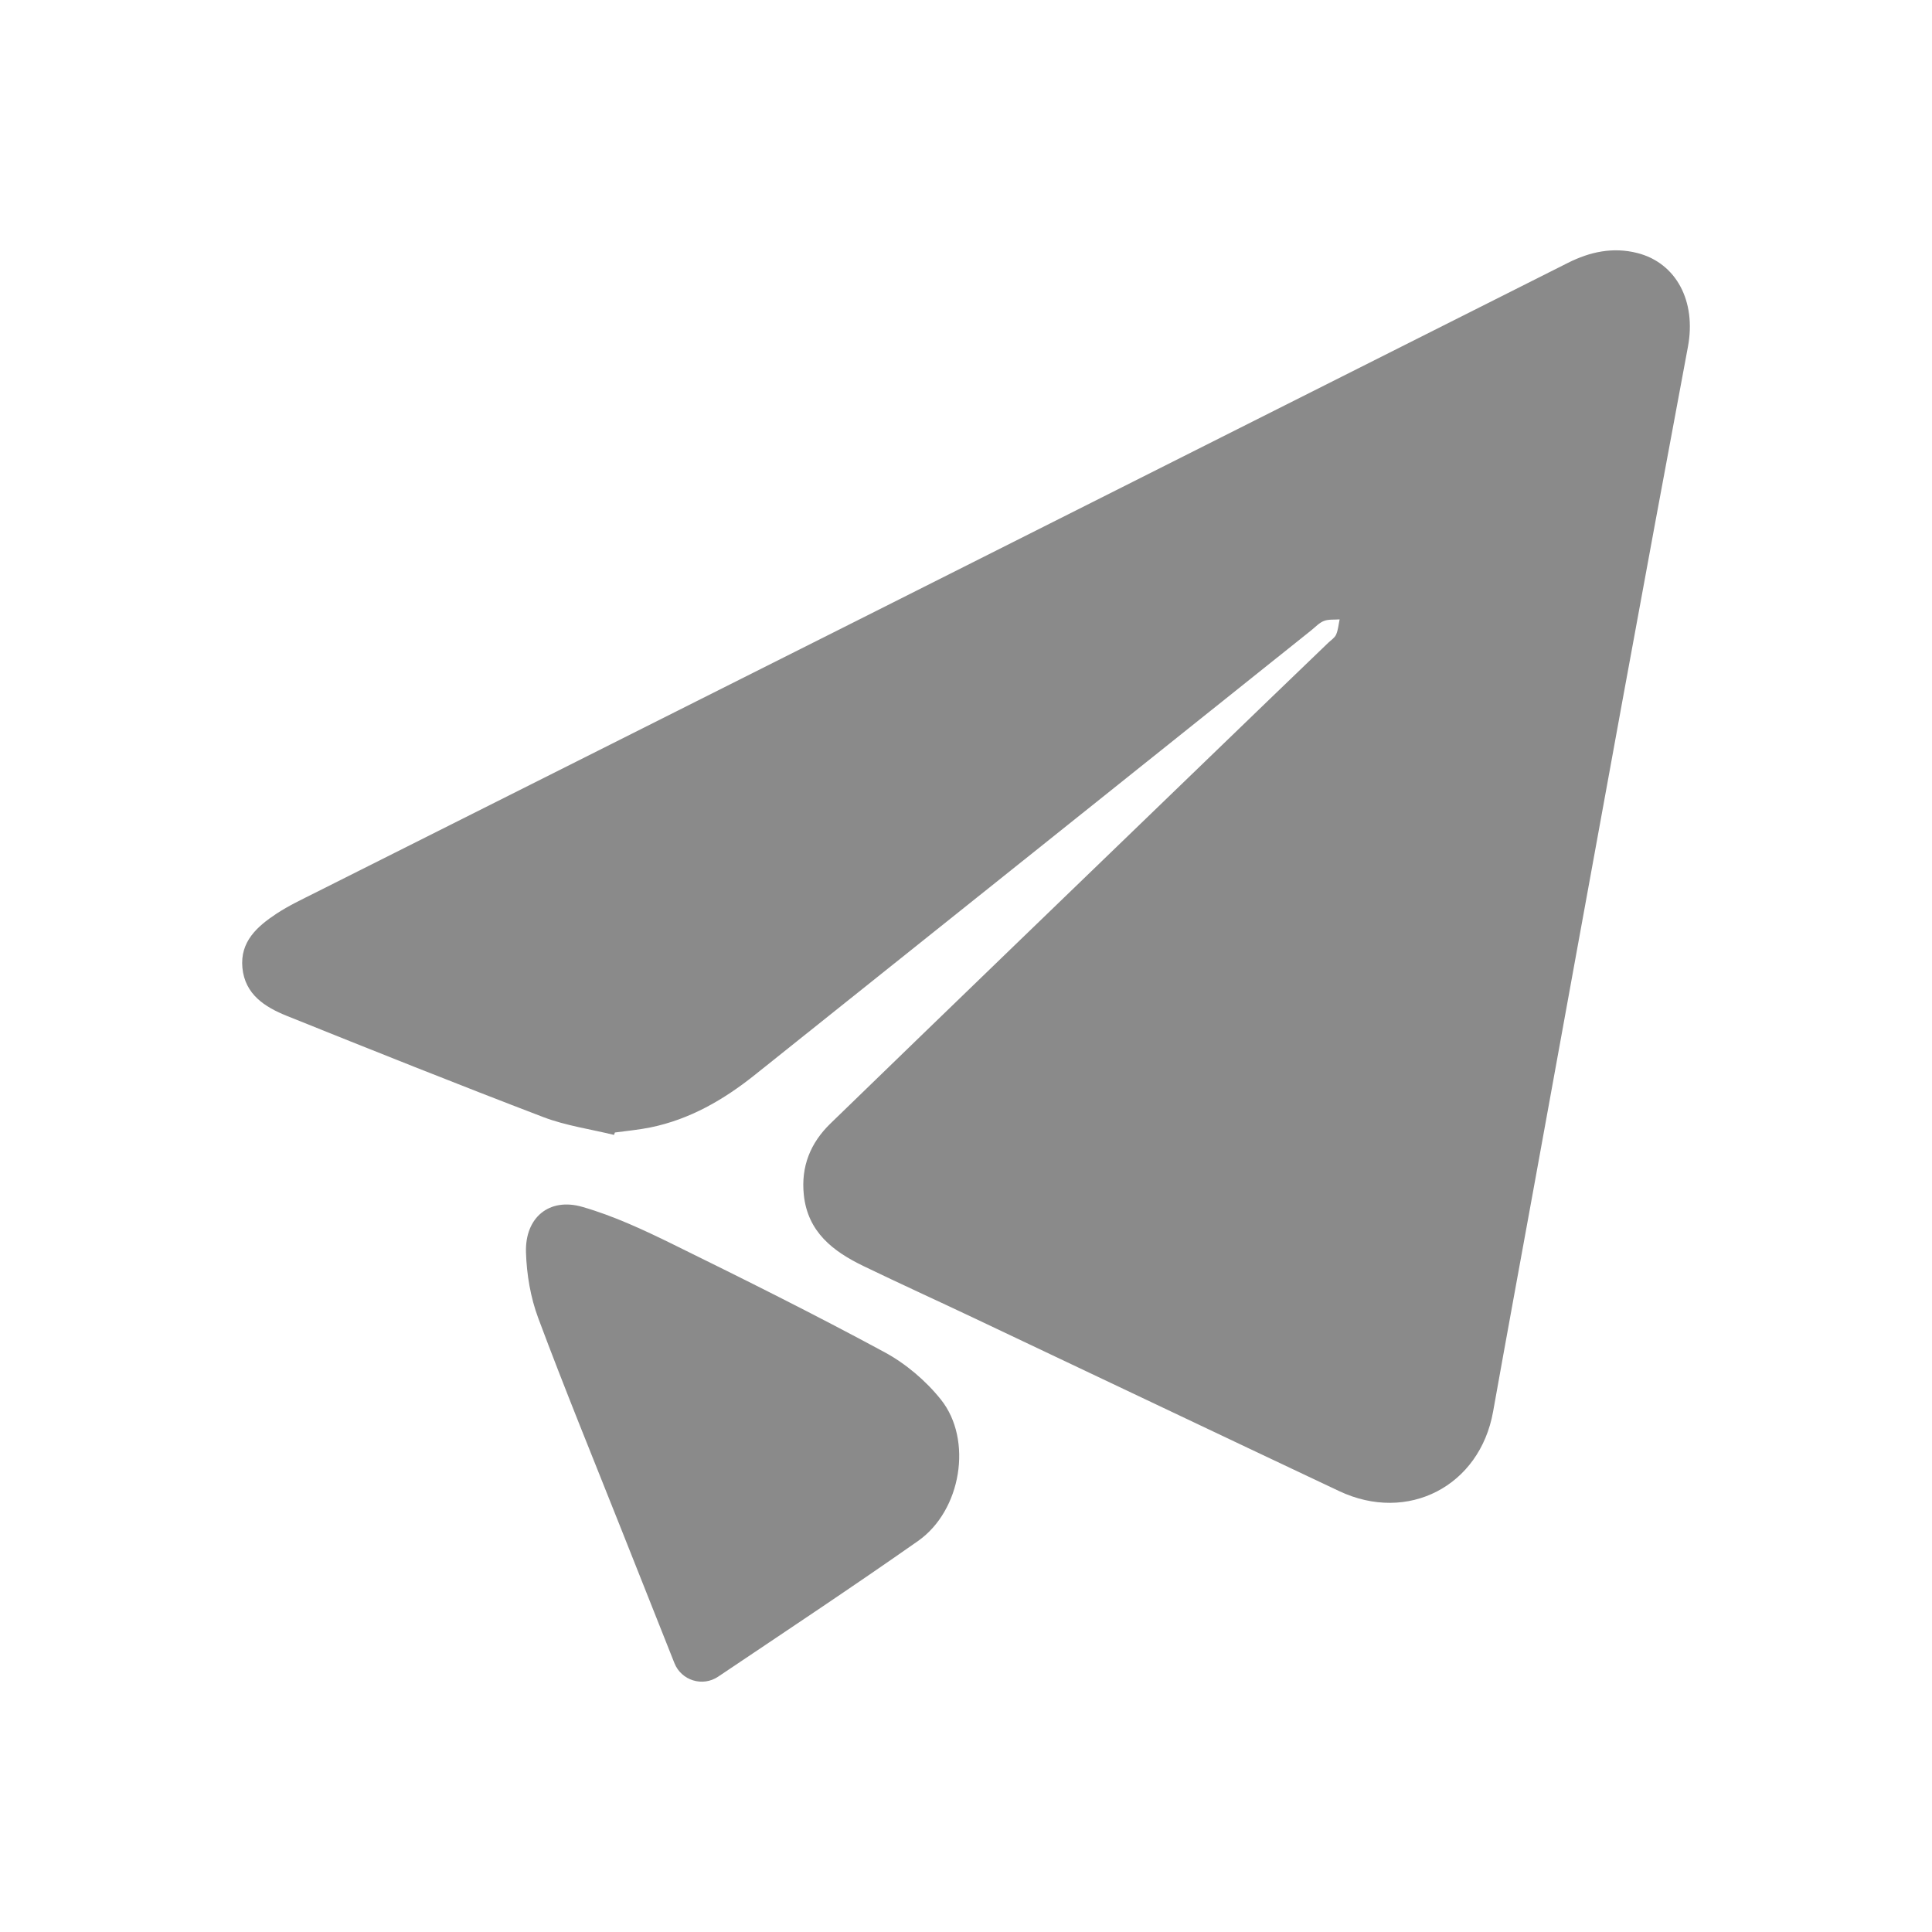
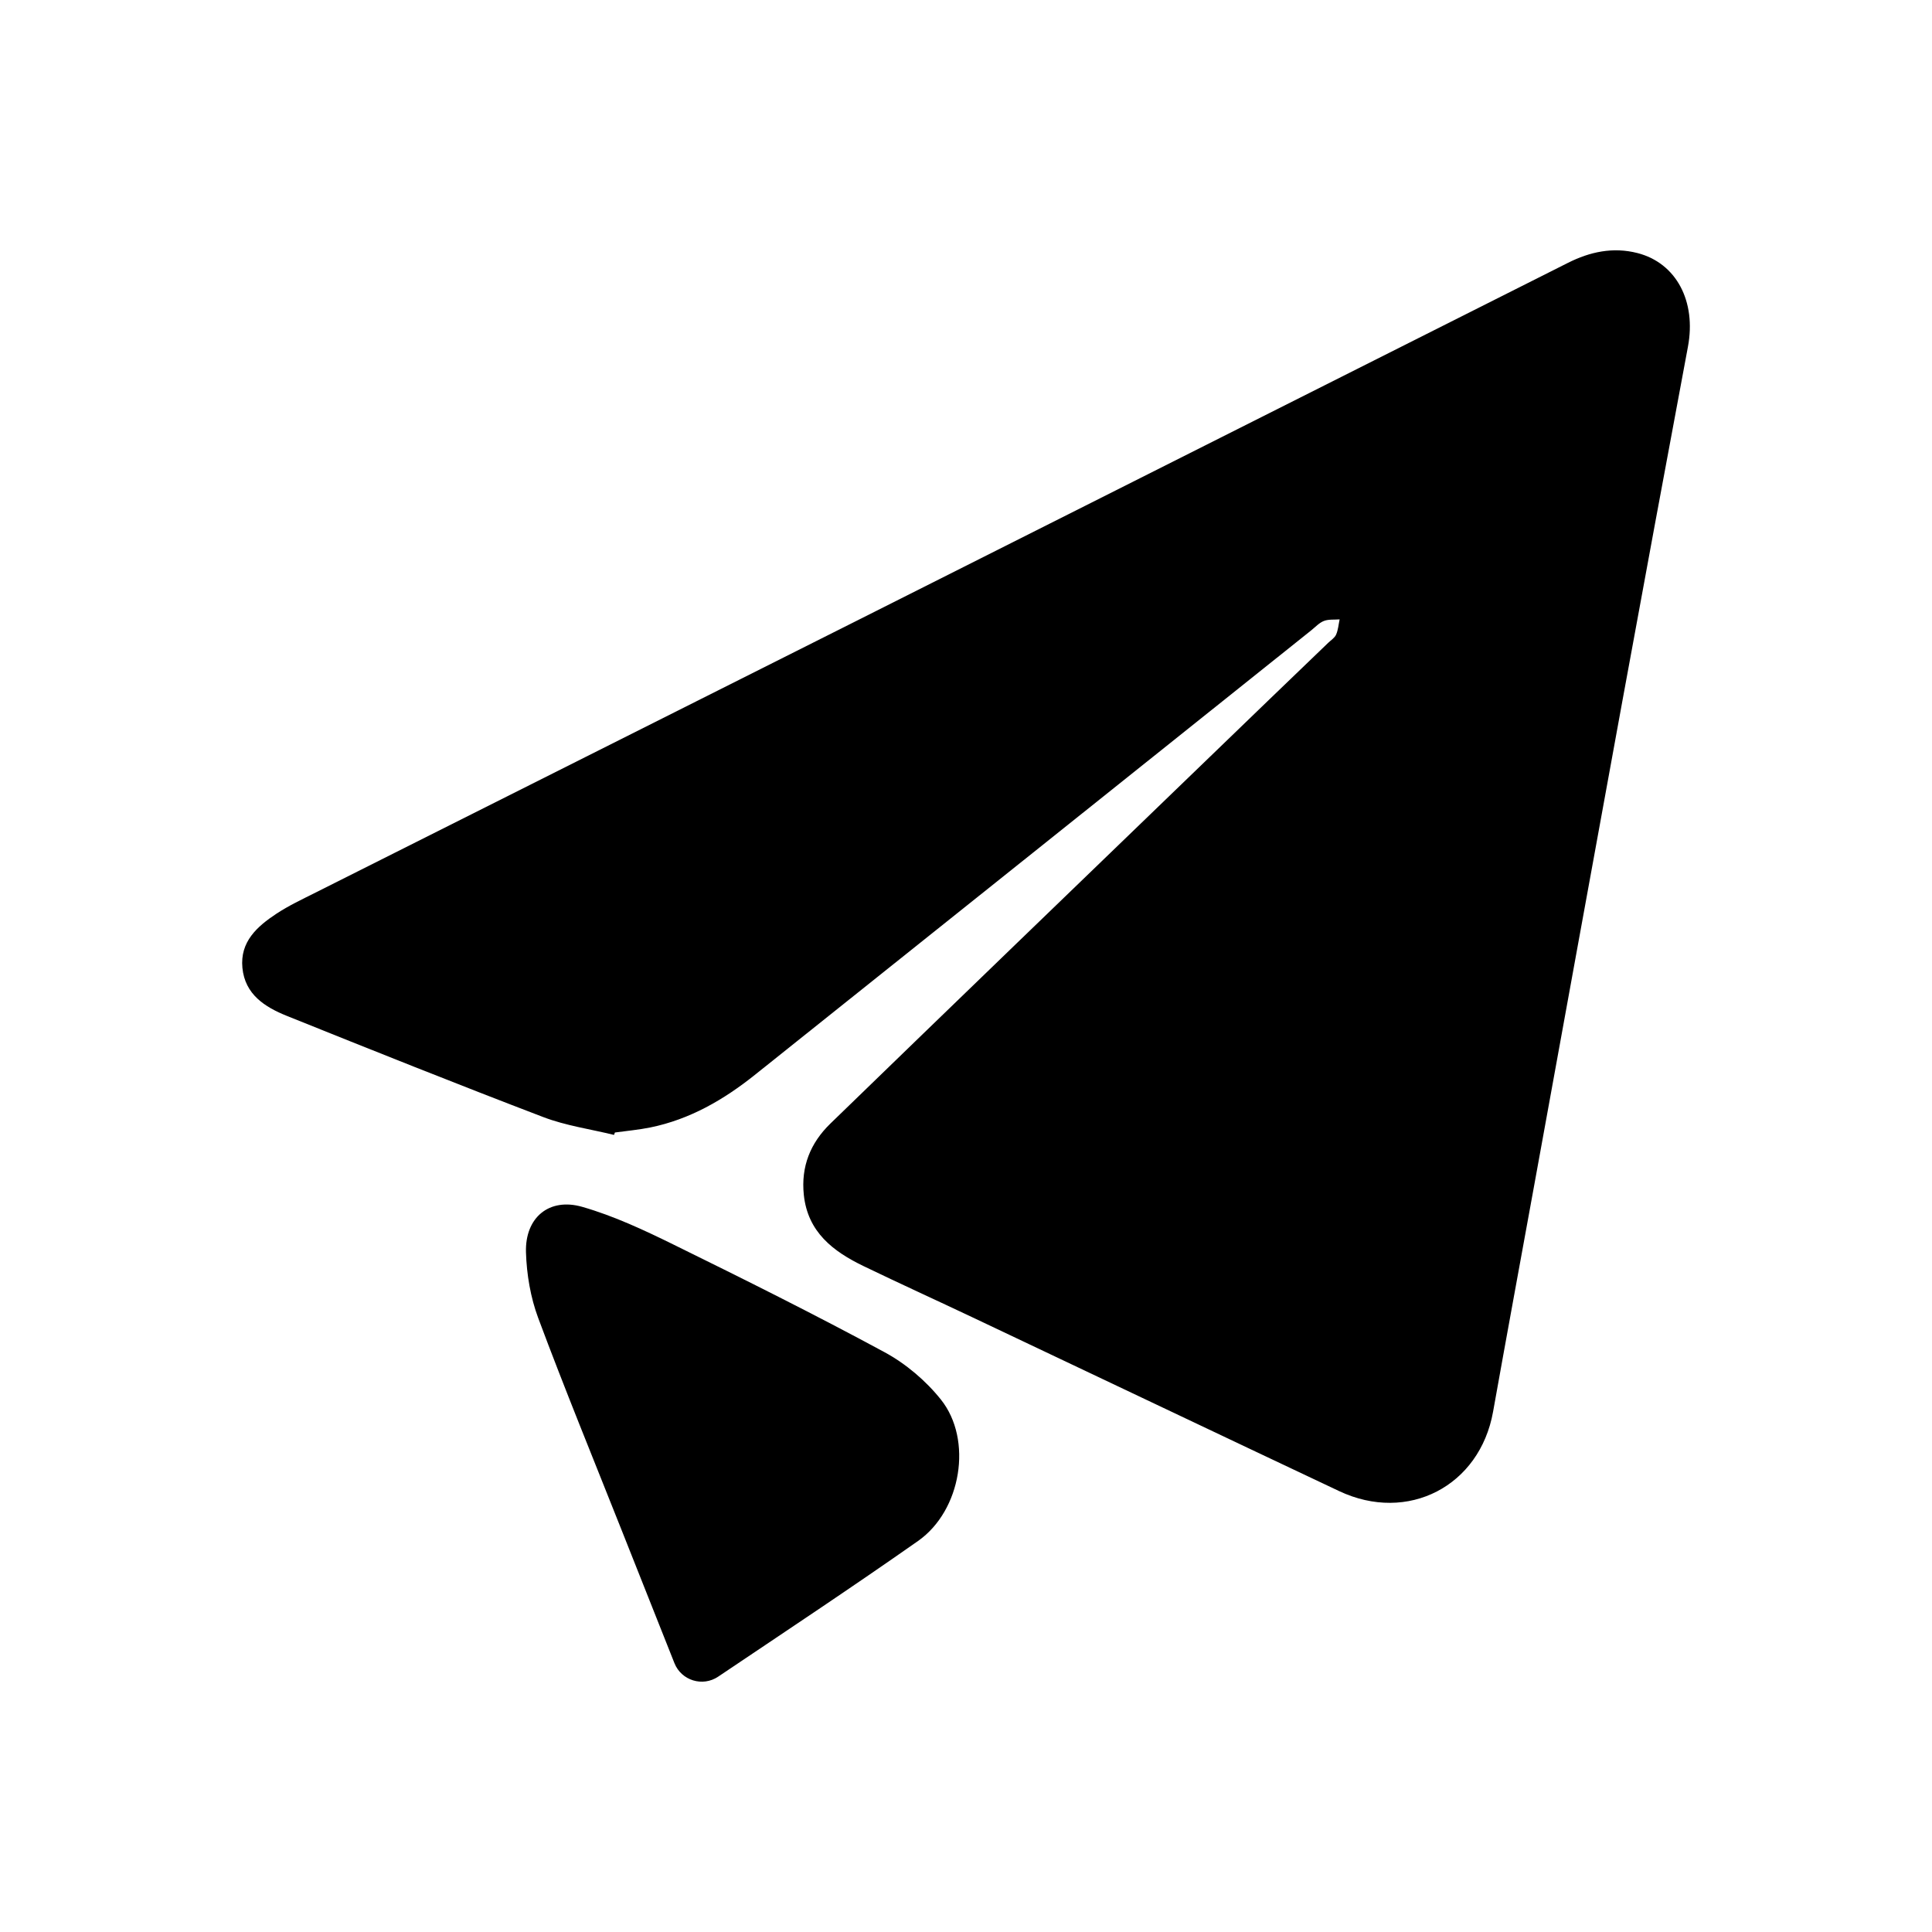
<svg xmlns="http://www.w3.org/2000/svg" class="icon" width="30px" height="30.00px" viewBox="0 0 1024 1024" version="1.1">
-   <path fill="#8a8a8a" d="M325.44 601.53c-12.5-3.07-25.49-4.88-37.43-9.43-45.53-17.38-90.79-35.49-136-53.67-11.58-4.66-22.17-11.33-23.53-25.46-1.33-13.85 7.82-21.93 18-28.66 6.54-4.32 13.73-7.68 20.76-11.22 95.55-48.02 191.14-95.96 286.68-144C579.63 265.87 705.3 202.58 831 139.34c11.68-5.88 23.92-8.54 36.9-5.21 20.6 5.29 31.25 25.6 26.74 49.65a48059.34 48059.34 0 0 0-34.76 187.84c-15.67 85.59-31.18 171.21-46.76 256.82-7.27 39.93-14.62 79.85-21.76 119.8-7.05 39.43-45.18 59.27-81.61 42.06-64.76-30.57-129.41-61.35-194.13-92-19.28-9.13-38.7-17.96-57.9-27.23-16.14-7.79-29.61-18.02-31.68-37.78-1.56-14.98 3.46-27.46 14.09-37.78 32.65-31.69 65.37-63.31 98.09-94.92 44.97-43.44 89.97-86.85 134.97-130.27 10.24-9.88 20.52-19.73 30.77-29.6 1.47-1.41 3.44-2.63 4.2-4.36 1.09-2.49 1.29-5.36 1.87-8.07-2.79 0.22-5.81-0.14-8.31 0.82-2.5 0.96-4.52 3.21-6.7 4.95-98.32 78.57-196.62 157.17-294.98 235.69-16.44 13.12-34.38 23.54-55.3 27.81-6.2 1.27-12.55 1.82-18.83 2.69-0.18 0.44-0.33 0.86-0.47 1.28zM380.63 888.67c-8.24 5.54-19.51 2.05-23.17-7.18-9.52-23.98-18.88-47.54-28.23-71.1-14.76-37.22-29.97-74.28-43.96-111.79-4.08-10.93-6.13-23.11-6.49-34.8-0.57-18.45 12.25-29.2 29.87-24.13 16.64 4.78 32.66 12.27 48.27 19.95 37.57 18.47 75.07 37.15 111.88 57.06 11.28 6.1 21.93 15.13 29.93 25.16 16.93 21.23 10.86 58.76-12.15 74.91-34.71 24.36-70.07 47.81-105.95 71.92z" />
+   <path d="M325.44 601.53c-12.5-3.07-25.49-4.88-37.43-9.43-45.53-17.38-90.79-35.49-136-53.67-11.58-4.66-22.17-11.33-23.53-25.46-1.33-13.85 7.82-21.93 18-28.66 6.54-4.32 13.73-7.68 20.76-11.22 95.55-48.02 191.14-95.96 286.68-144C579.63 265.87 705.3 202.58 831 139.34c11.68-5.88 23.92-8.54 36.9-5.21 20.6 5.29 31.25 25.6 26.74 49.65a48059.34 48059.34 0 0 0-34.76 187.84c-15.67 85.59-31.18 171.21-46.76 256.82-7.27 39.93-14.62 79.85-21.76 119.8-7.05 39.43-45.18 59.27-81.61 42.06-64.76-30.57-129.41-61.35-194.13-92-19.28-9.13-38.7-17.96-57.9-27.23-16.14-7.79-29.61-18.02-31.68-37.78-1.56-14.98 3.46-27.46 14.09-37.78 32.65-31.69 65.37-63.31 98.09-94.92 44.97-43.44 89.97-86.85 134.97-130.27 10.24-9.88 20.52-19.73 30.77-29.6 1.47-1.41 3.44-2.63 4.2-4.36 1.09-2.49 1.29-5.36 1.87-8.07-2.79 0.22-5.81-0.14-8.31 0.82-2.5 0.96-4.52 3.21-6.7 4.95-98.32 78.57-196.62 157.17-294.98 235.69-16.44 13.12-34.38 23.54-55.3 27.81-6.2 1.27-12.55 1.82-18.83 2.69-0.18 0.44-0.33 0.86-0.47 1.28zM380.63 888.67c-8.24 5.54-19.51 2.05-23.17-7.18-9.52-23.98-18.88-47.54-28.23-71.1-14.76-37.22-29.97-74.28-43.96-111.79-4.08-10.93-6.13-23.11-6.49-34.8-0.57-18.45 12.25-29.2 29.87-24.13 16.64 4.78 32.66 12.27 48.27 19.95 37.57 18.47 75.07 37.15 111.88 57.06 11.28 6.1 21.93 15.13 29.93 25.16 16.93 21.23 10.86 58.76-12.15 74.91-34.71 24.36-70.07 47.81-105.95 71.92z" />
</svg>
